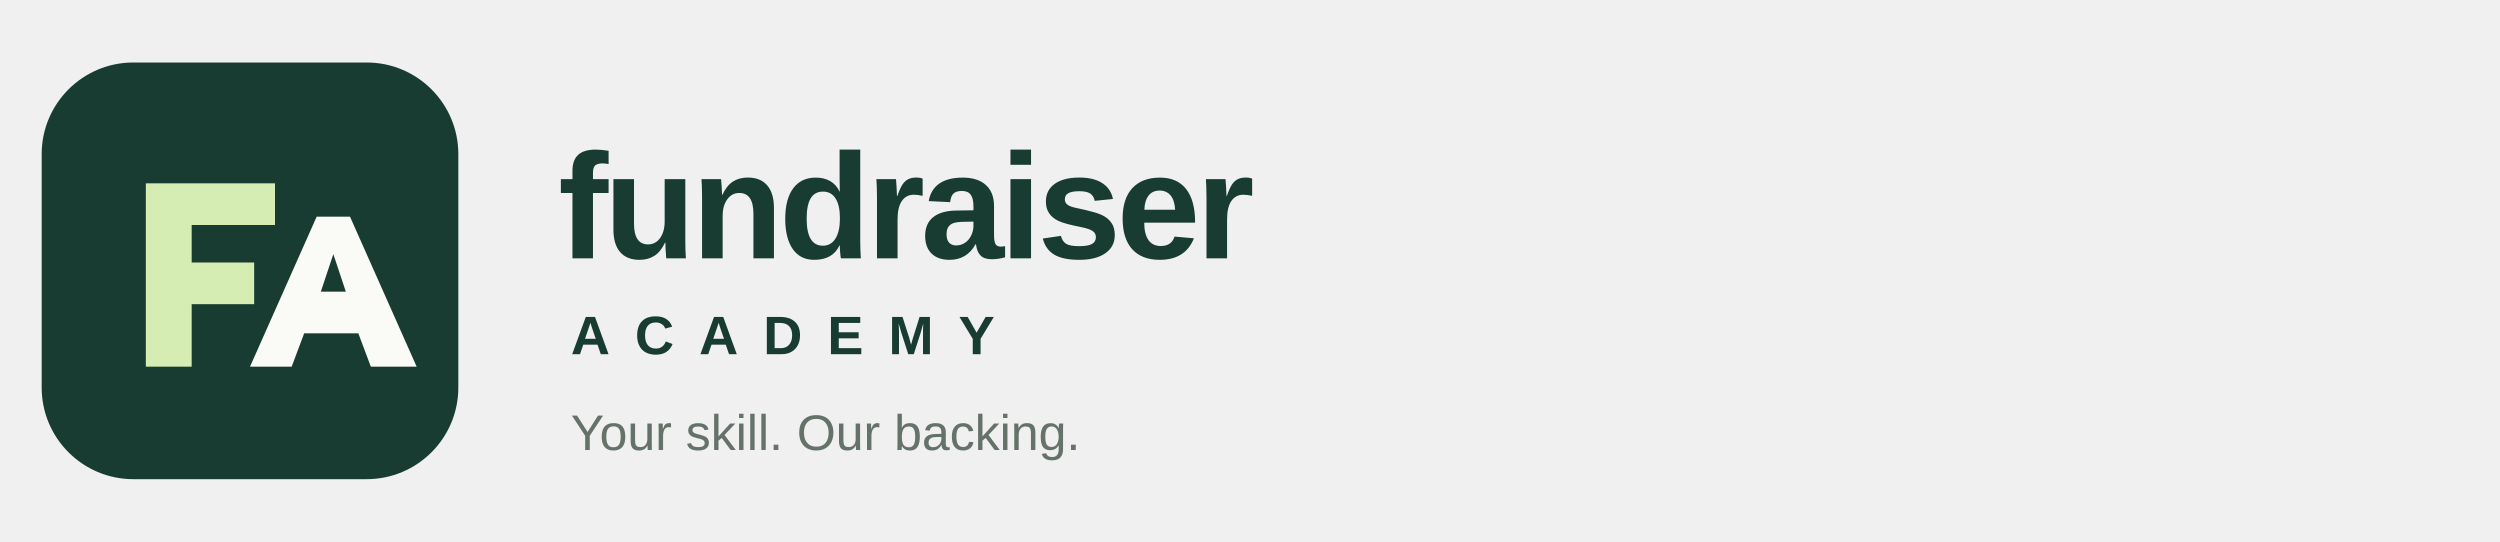
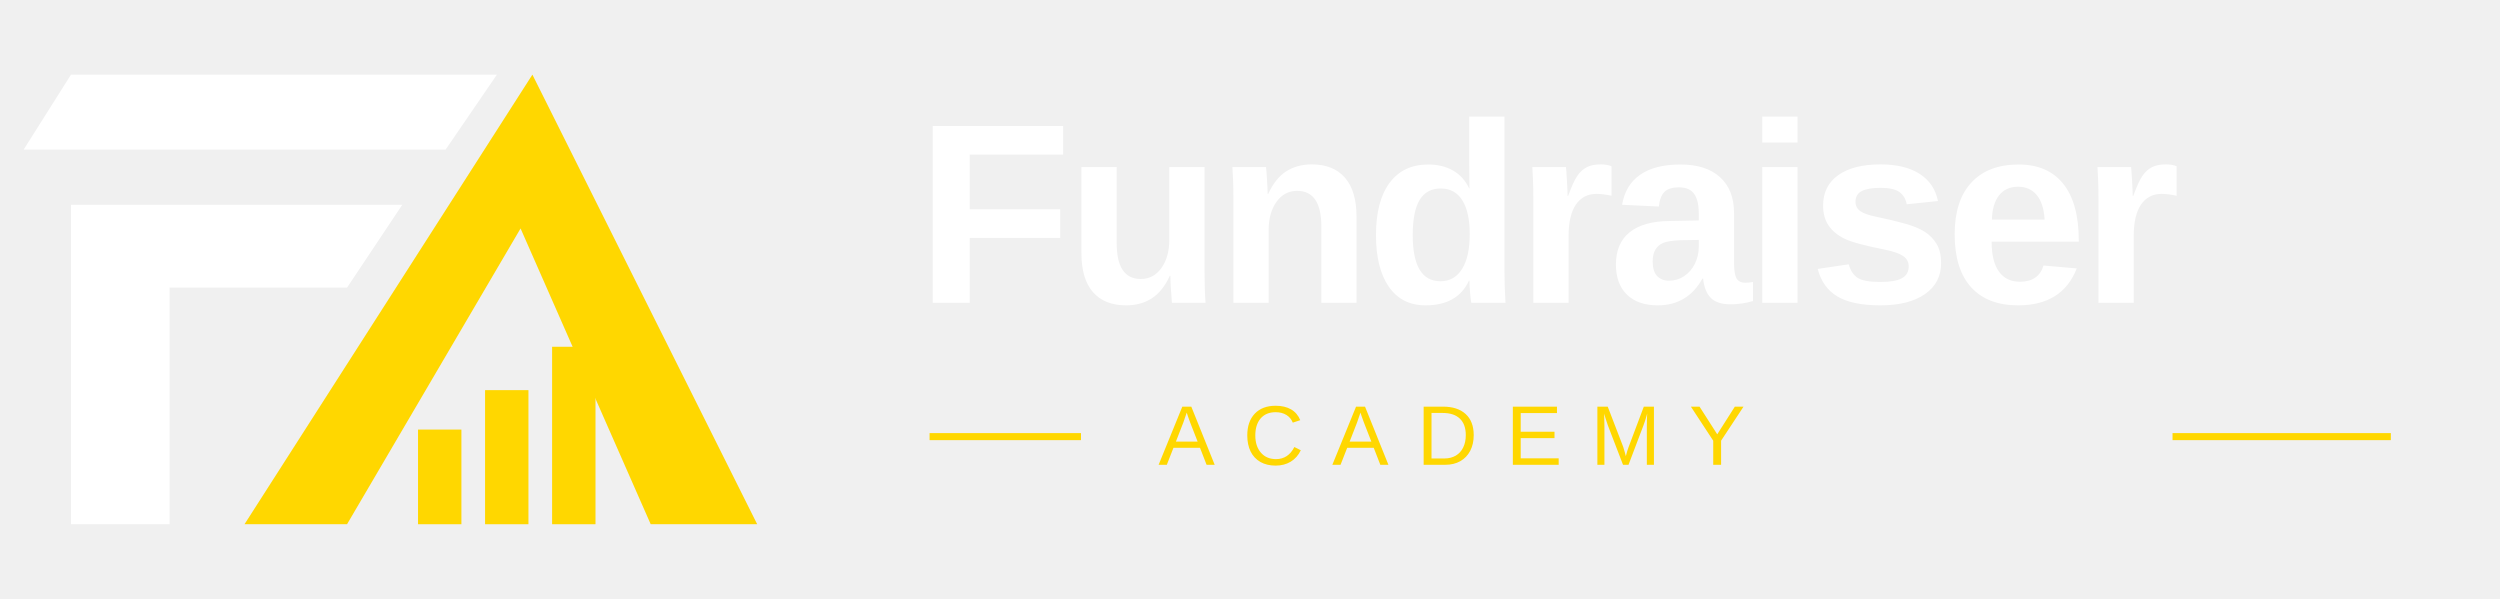
- <svg xmlns="http://www.w3.org/2000/svg" viewBox="0 0 600 130" role="img" aria-labelledby="title">
-   <rect x="10" y="15" width="100" height="100" rx="22" fill="#183c31" />
-   <path d="M35 88V44h31v10H46v9h15v10H46v15Z" fill="#d5edb2" />
-   <path d="m60 88 16-36h8l16 36H89l-3-8H73l-3 8Zm17-18h6l-3-9Z" fill="#fafbf6" />
-   <text x="134" y="62" font-family="Arial,sans-serif" font-size="36" font-weight="700" letter-spacing="-1" fill="#183c31">fundraiser</text>
-   <text x="137" y="85" font-family="Arial,sans-serif" font-size="13" font-weight="700" letter-spacing="6" fill="#183c31">ACADEMY</text>
-   <text x="137" y="108" font-family="Arial,sans-serif" font-size="12" fill="#657269">Your skill. Our backing.</text>
+ <svg xmlns="http://www.w3.org/2000/svg" viewBox="0 0 710 170" role="img" aria-labelledby="title">
+   <g transform="translate(0 10) scale(1.12)">
+     <path d="M18 10h108l-13 19H6Z" fill="#ffffff" />
+     <path d="M18 43h84L88 64H43v60H18Z" fill="#ffffff" />
+     <path d="m135 10 57 114h-27l-33-75-44 75H62Z" fill="#ffd700" />
+     <path d="M106 100h11v24h-11Zm17-10h11v34h-11Zm17-11h11v45h-11Z" fill="#ffd700" />
+   </g>
+   <text x="260" y="86" font-family="Arial,Helvetica,sans-serif" font-size="73" font-weight="700" letter-spacing="-2" fill="#ffffff" textLength="422" lengthAdjust="spacingAndGlyphs">Fundraiser</text>
+   <path d="M264 124h43m310 0h62" stroke="#ffd700" stroke-width="2" />
+   <text x="329" y="132" font-family="Arial,Helvetica,sans-serif" font-size="24" font-weight="500" letter-spacing="8" fill="#ffd700">ACADEMY</text>
</svg>
